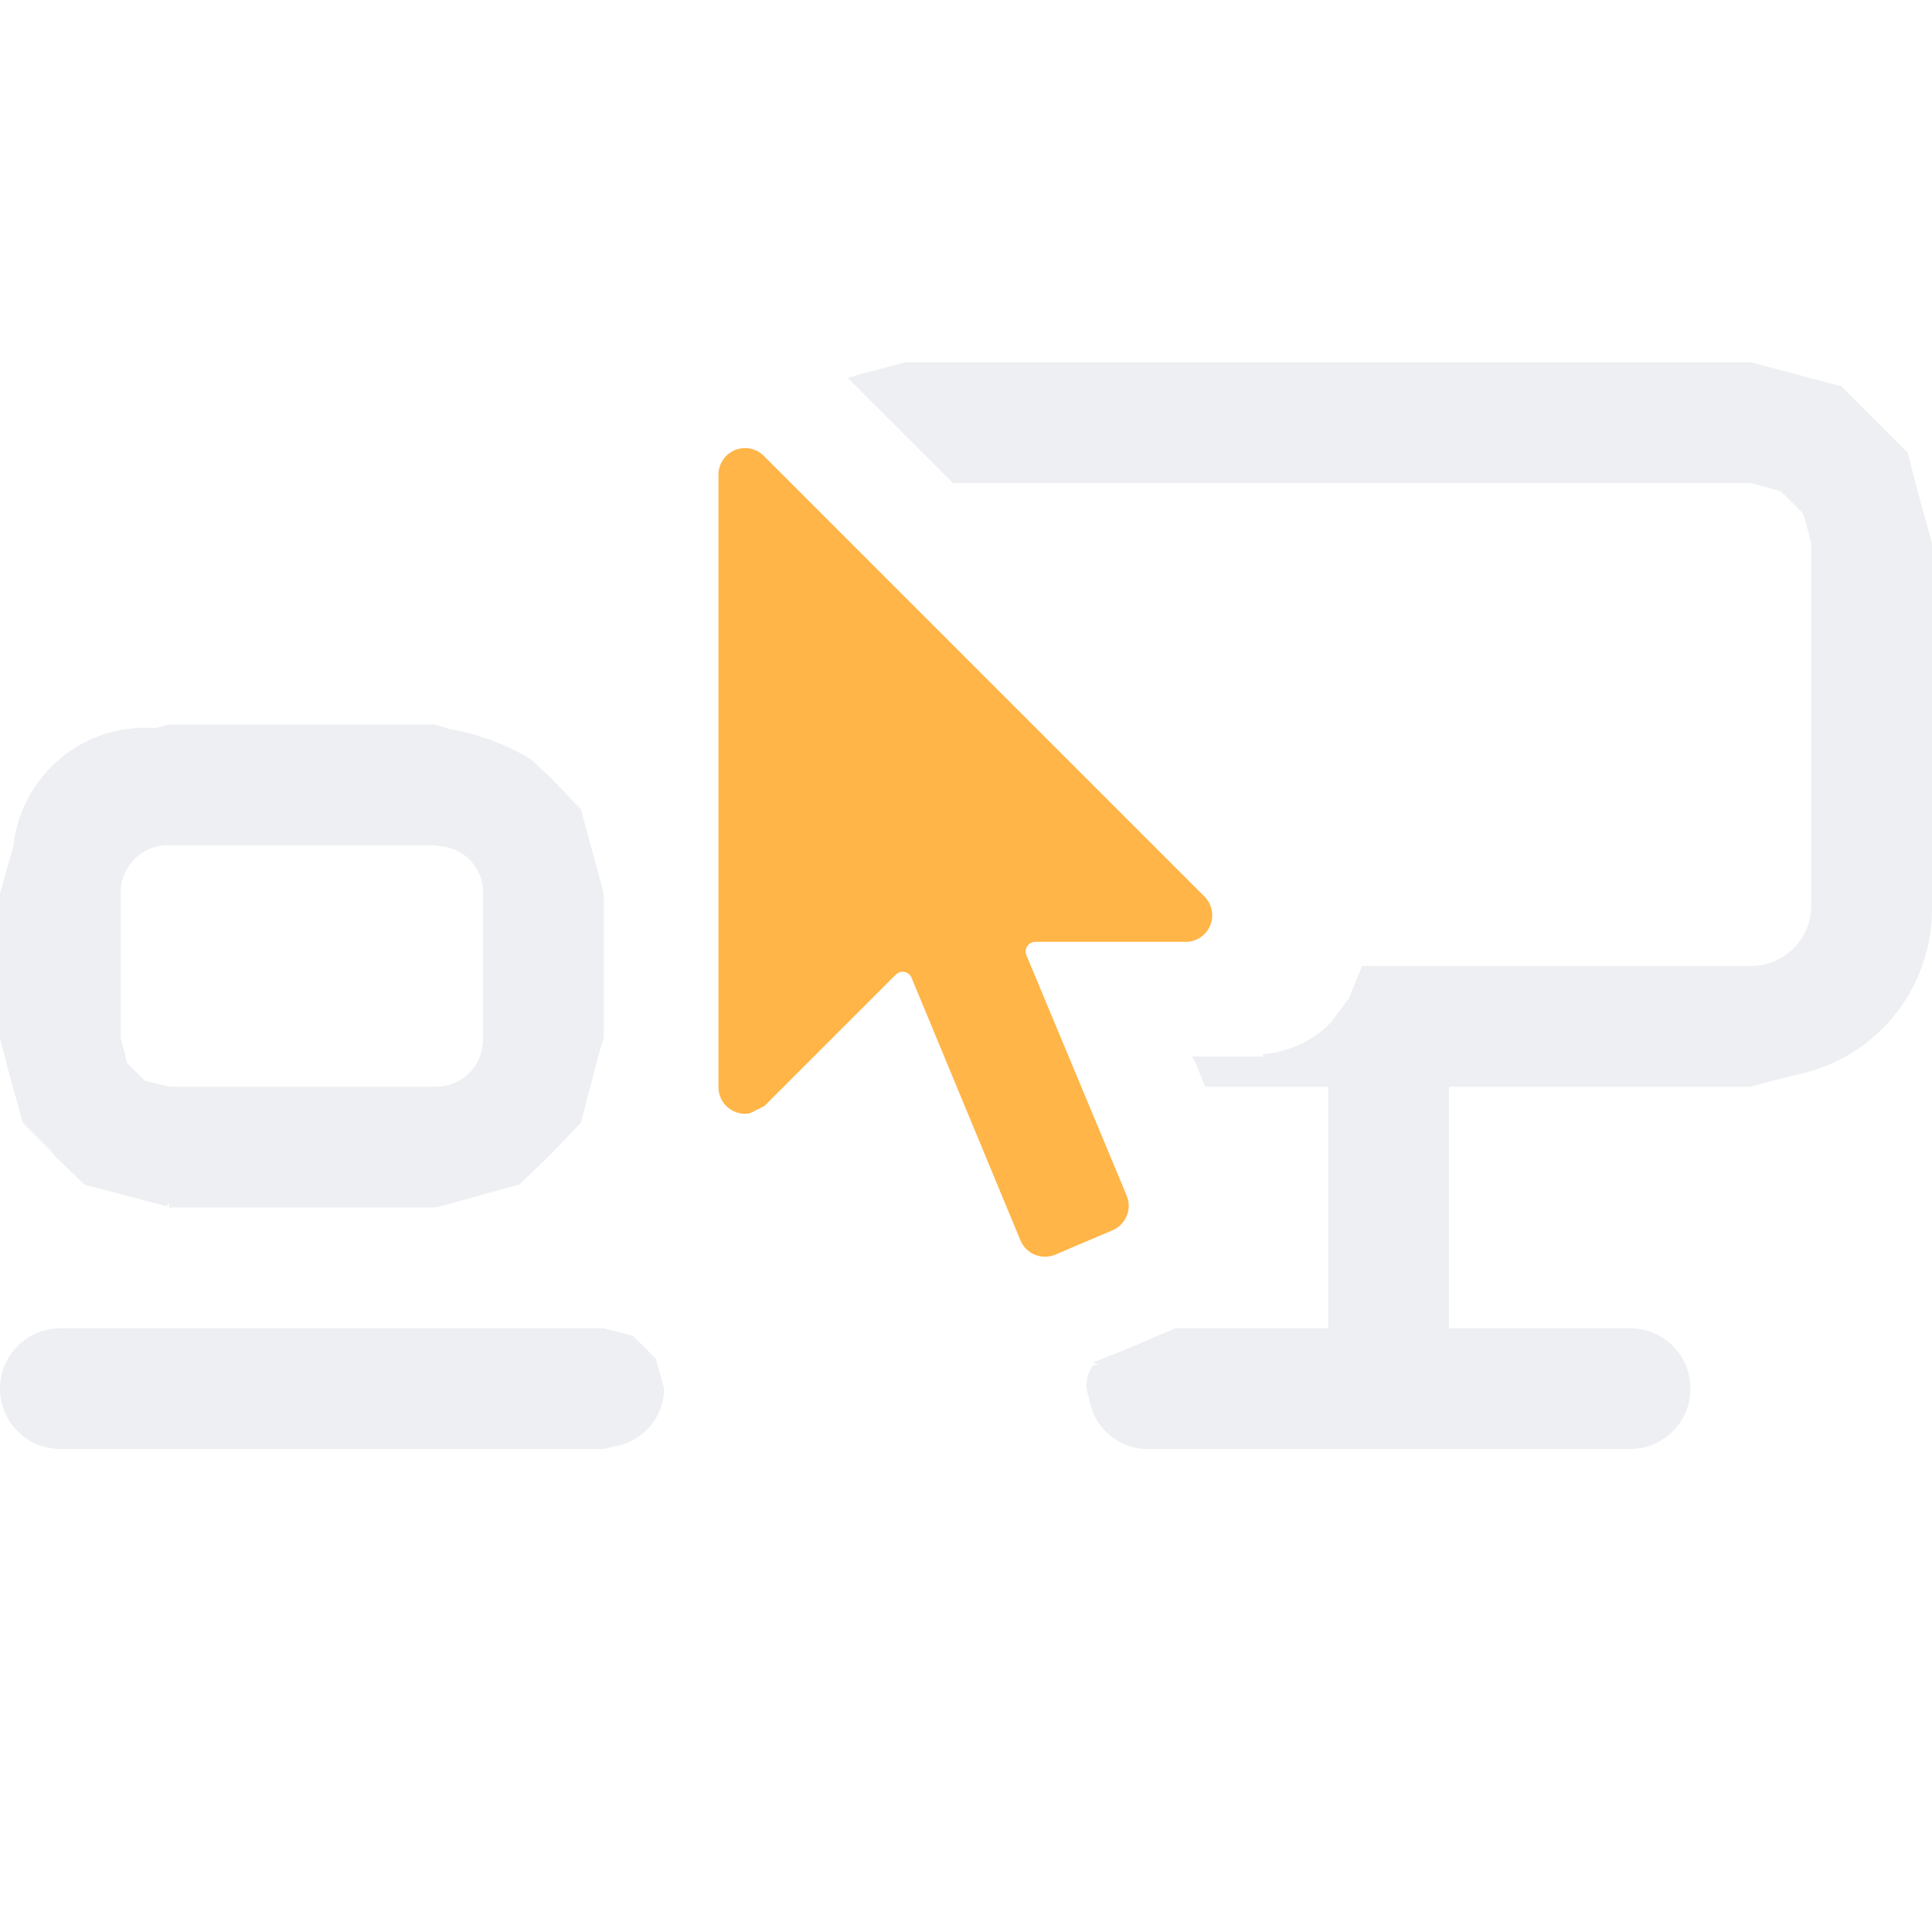
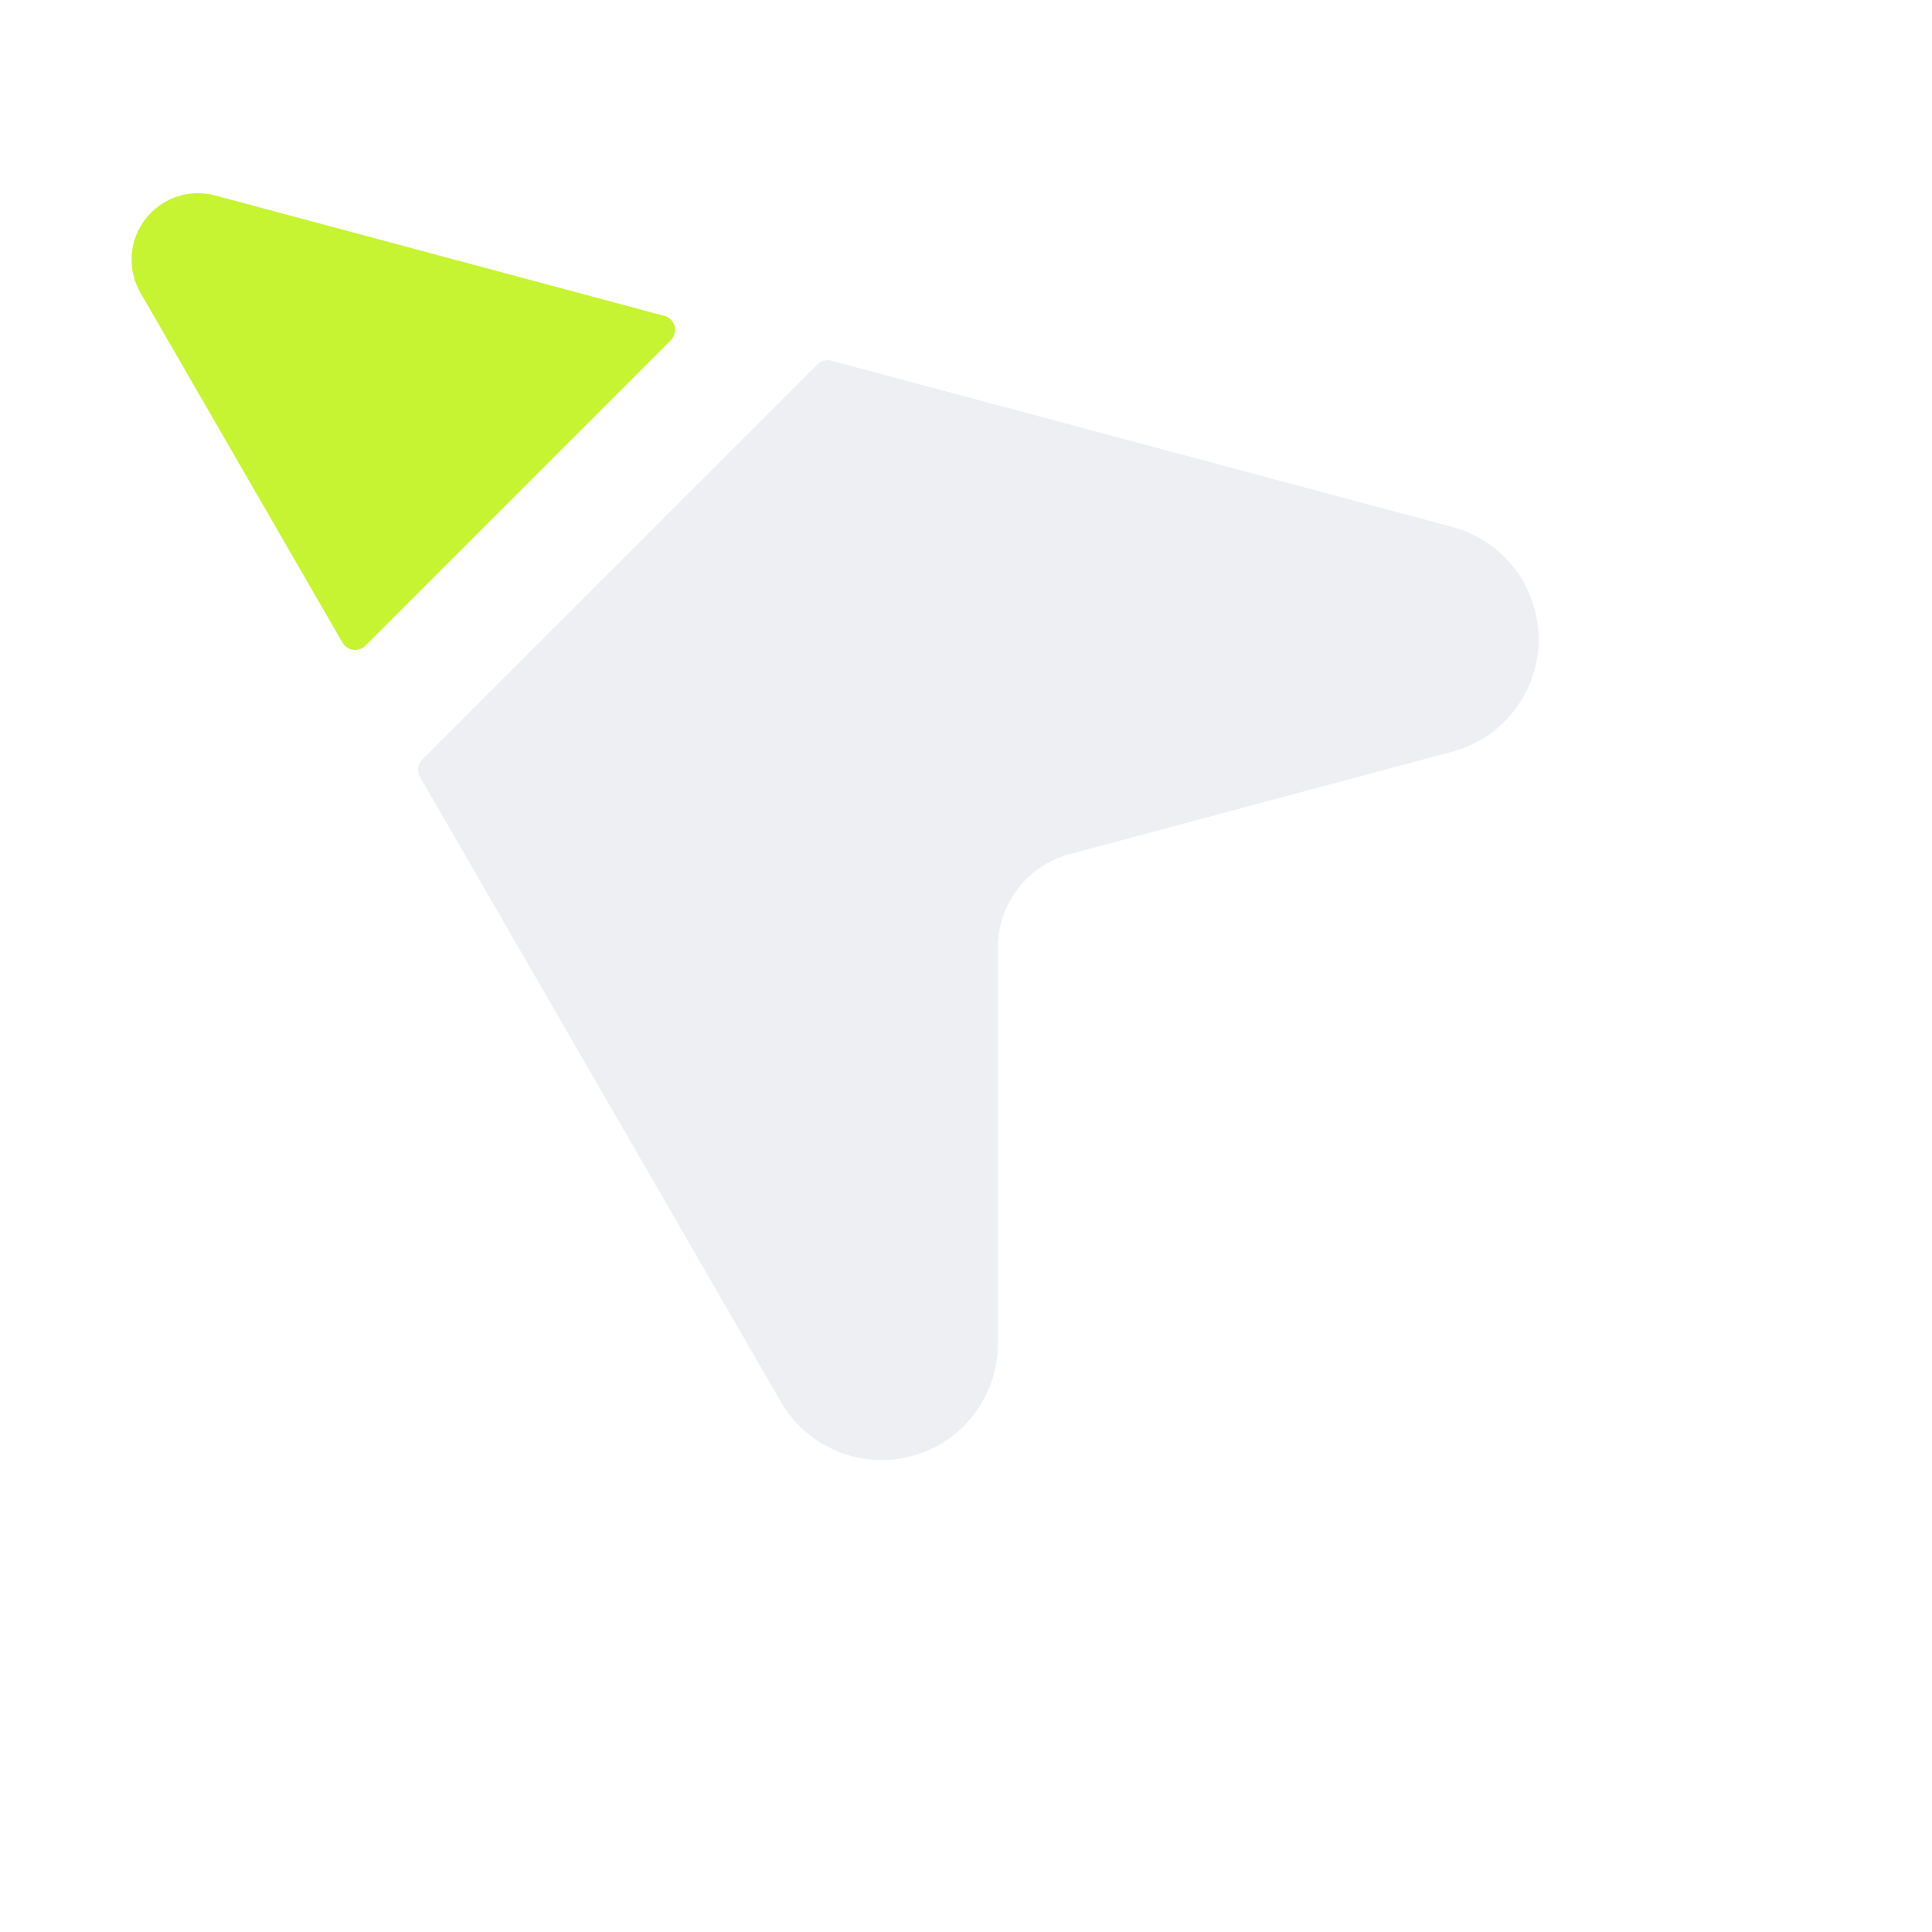
<svg xmlns="http://www.w3.org/2000/svg" viewBox="0 0 16 16" width="16" height="16" role="img" aria-labelledby="title">
-   <path fill="#EDEFF2" d="M12 9L12 11L13.5 11A0.5 0.5 0 0 1 13.5 12L9.5 12A0.49 0.49 0 0 1 9.02 11.58A0.28 0.28 0 0 1 9.05 11.31L9.1 11.3L9.06 11.29L9.06 11.28L9.26 11.2L9.29 11.19L9.71 11.01L9.74 11L11 11L11 9L9.98 9L9.9 8.8L9.87 8.75L10.46 8.75L10.46 8.73A0.88 0.88 0 0 0 11.01 8.48L11.02 8.47L11.17 8.27L11.28 8L14.5 8A0.5 0.5 0 0 0 15 7.5L15 4.5L14.95 4.31L14.93 4.25L14.75 4.07L14.5 4L7.89 4L7.02 3.13L7.12 3.1L7.5 3L14.5 3L15.25 3.2L15.8 3.75L15.86 3.99L16 4.5L16 7.5A1.4 1.4 0 0 1 14.88 8.9L14.64 8.96L14.5 9L12 9Z M1.4 10L1.4 9.96L1.38 9.99L0.7 9.81L0.46 9.58L0.42 9.53L0.19 9.3L0.07 8.87L0 8.6L0 7.4L0.11 7.01A1.1 1.1 0 0 1 1.29 6.03L1.4 6L3.6 6L3.73 6.04A1.9 1.9 0 0 1 4.4 6.29L4.57 6.45L4.76 6.65L4.81 6.7L5 7.4L5 8.6L4.97 8.69L4.81 9.3L4.54 9.58L4.3 9.81L4.08 9.87L3.65 9.99L3.6 10L1.4 10Z M1.05 8.8L1.2 8.95L1.4 9L3.6 9A0.39 0.39 0 0 0 4 8.6L4 7.4A0.38 0.38 0 0 0 3.66 7.01L3.6 7L1.4 7A0.39 0.39 0 0 0 1 7.4L1 8.6L1.04 8.75L1.05 8.8Z M5.5 11.5A0.49 0.49 0 0 1 5.08 11.98L5 12L0.5 12A0.5 0.5 0 0 1 0.5 11L5 11L5.23 11.06L5.25 11.07L5.43 11.25L5.5 11.5Z" />
-   <path fill="#FFB547" d="M6.21 9.22L6.33 9.16L7.42 8.07A0.08 0.08 0 0 1 7.55 8.1L8.45 10.27A0.22 0.22 0 0 0 8.74 10.39L9.21 10.19A0.22 0.22 0 0 0 9.33 9.9L8.5 7.91A0.08 0.08 0 0 1 8.57 7.8L9.81 7.8A0.22 0.22 0 0 0 9.97 7.42L6.33 3.78A0.22 0.22 0 0 0 5.95 3.93L5.95 9.01A0.22 0.22 0 0 0 6.21 9.22Z" />
+   <path fill="#EDEFF2" d="M6.885 2.987 L12.027 4.364 A0.963 0.963 0 0 1 12.027 6.225 L8.857 7.074 A0.8 0.8 0 0 0 8.264 7.847 L8.264 11.129 A0.963 0.963 0 0 1 6.467 11.61 L3.478 6.434 A0.12 0.12 0 0 1 3.497 6.29 L6.769 3.018 A0.12 0.12 0 0 1 6.885 2.987 Z" />
+   <path fill="#C6F432" d="M1.783 1.619 L5.502 2.616 A0.12 0.12 0 0 1 5.556 2.817 L3.025 5.348 A0.12 0.12 0 0 1 2.837 5.323 L1.164 2.426 A0.55 0.55 0 0 1 1.783 1.619 Z" />
</svg>
